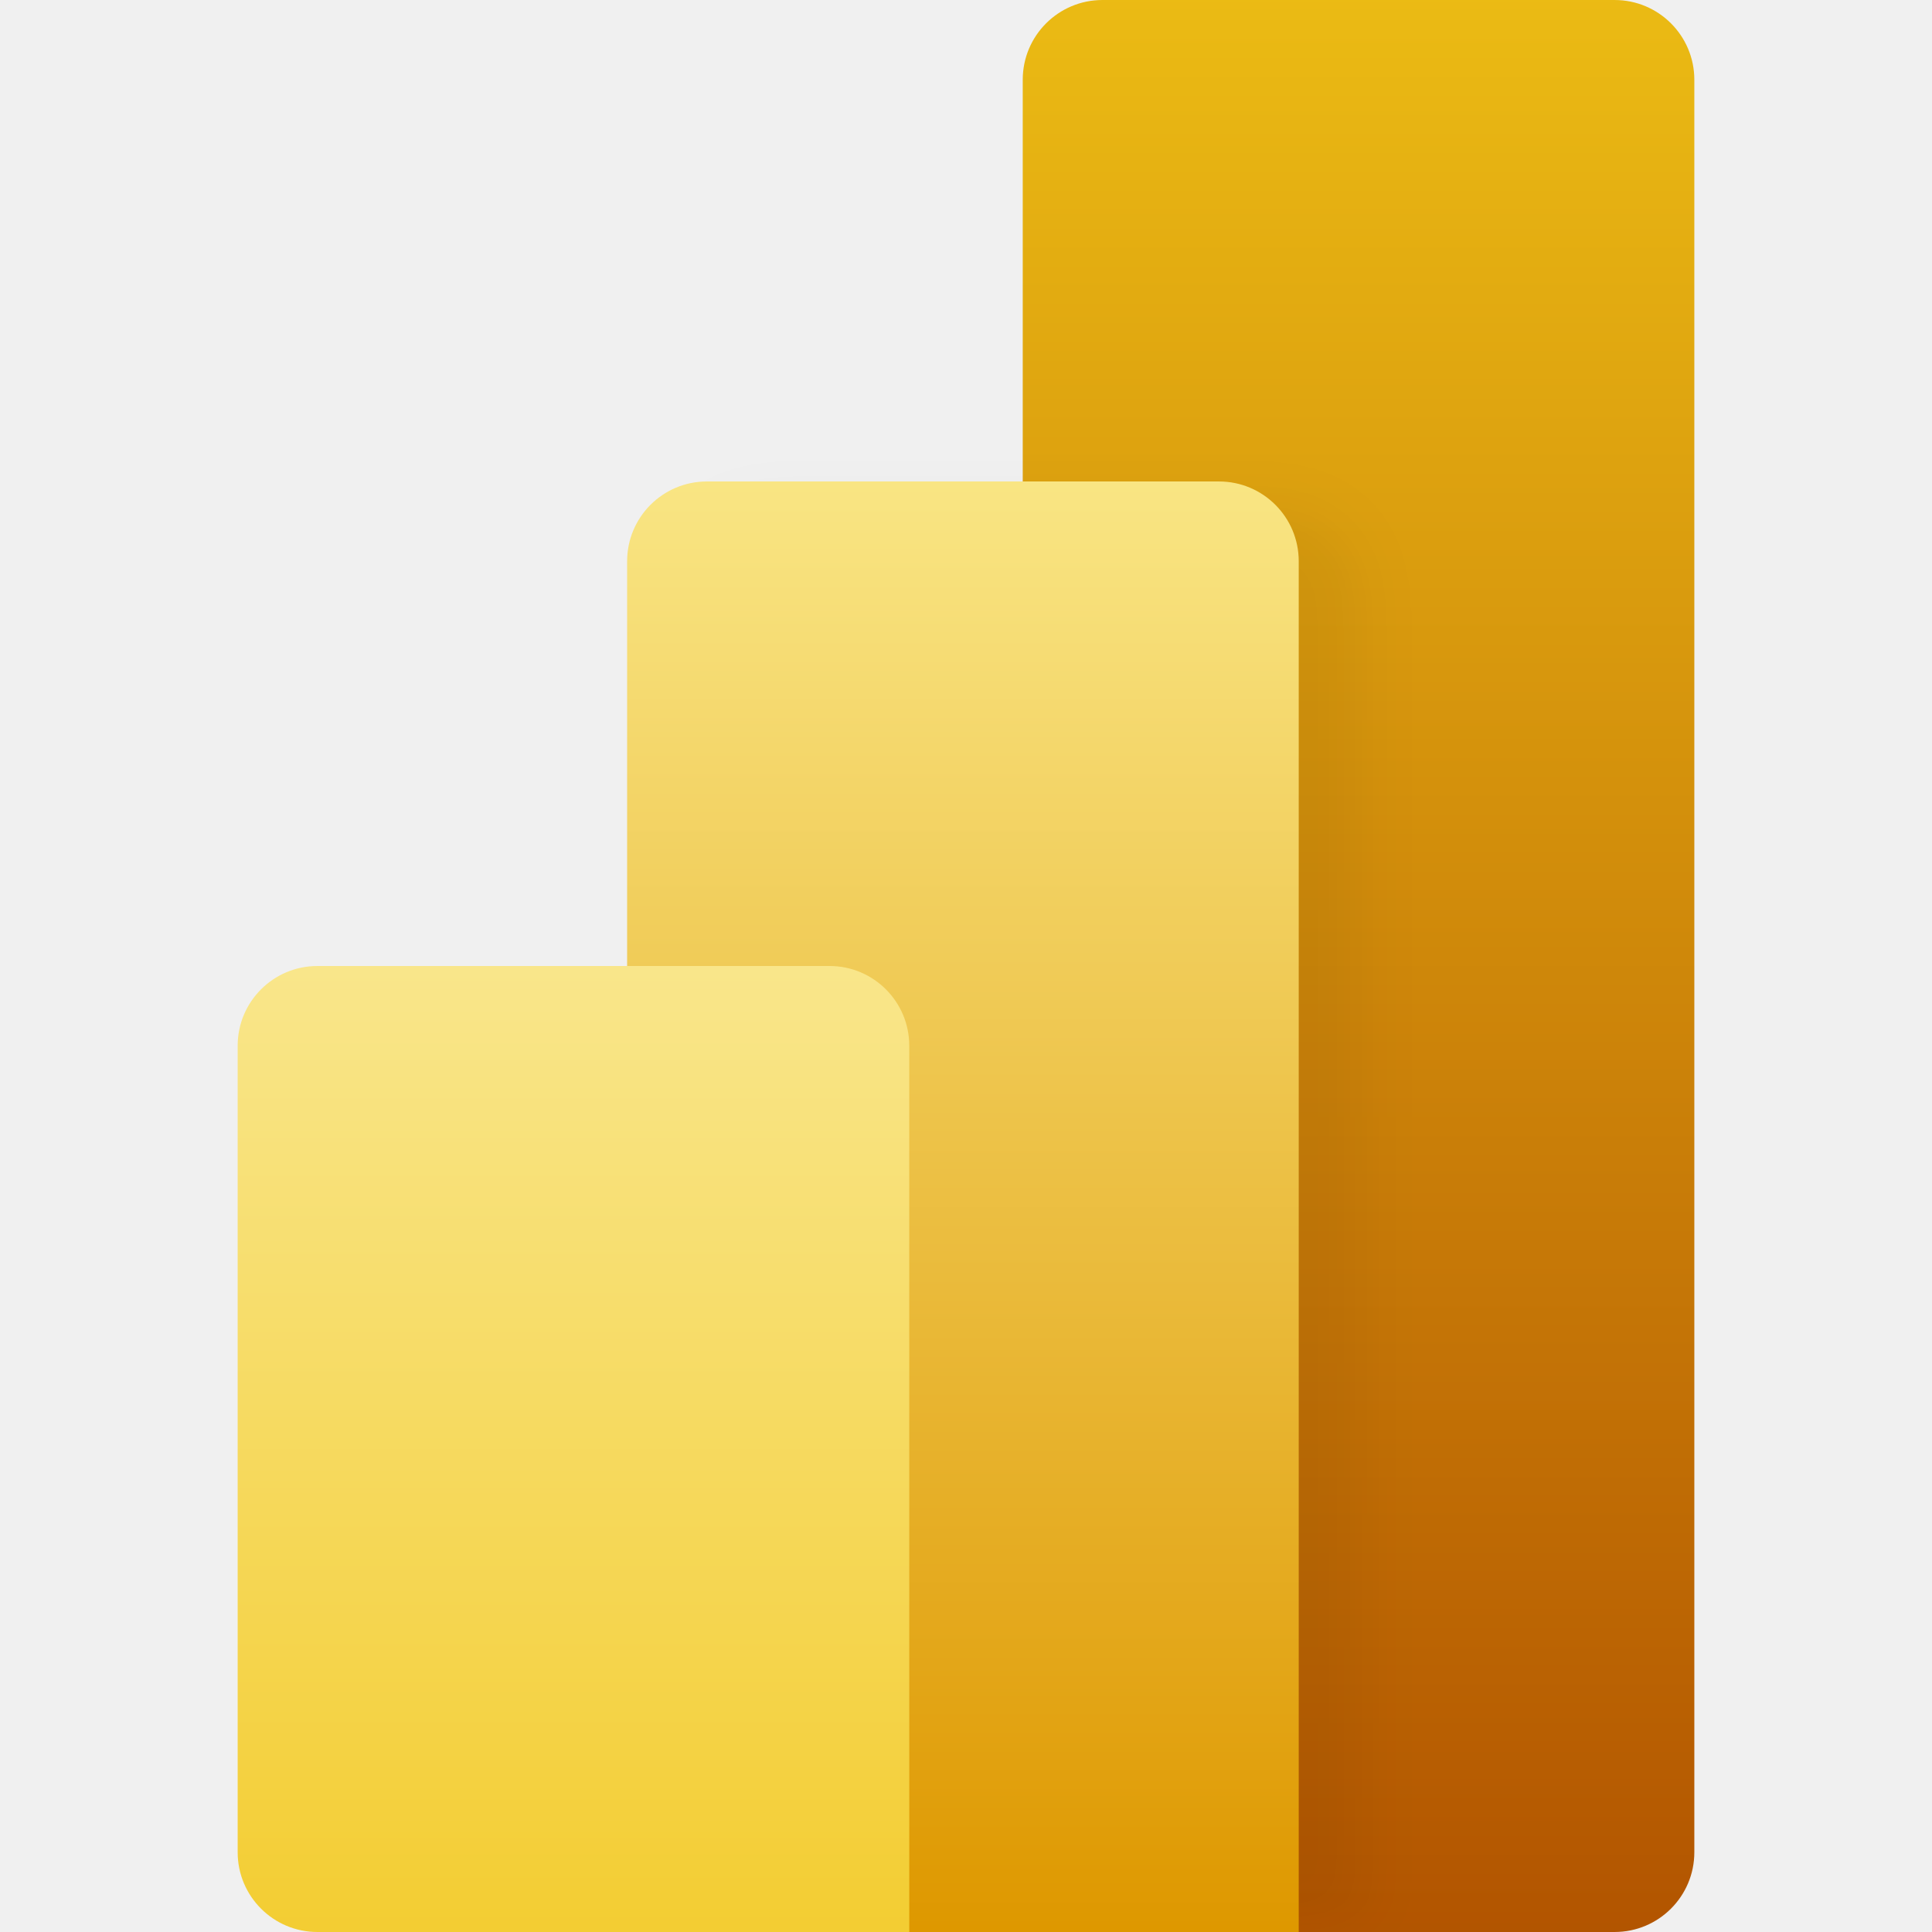
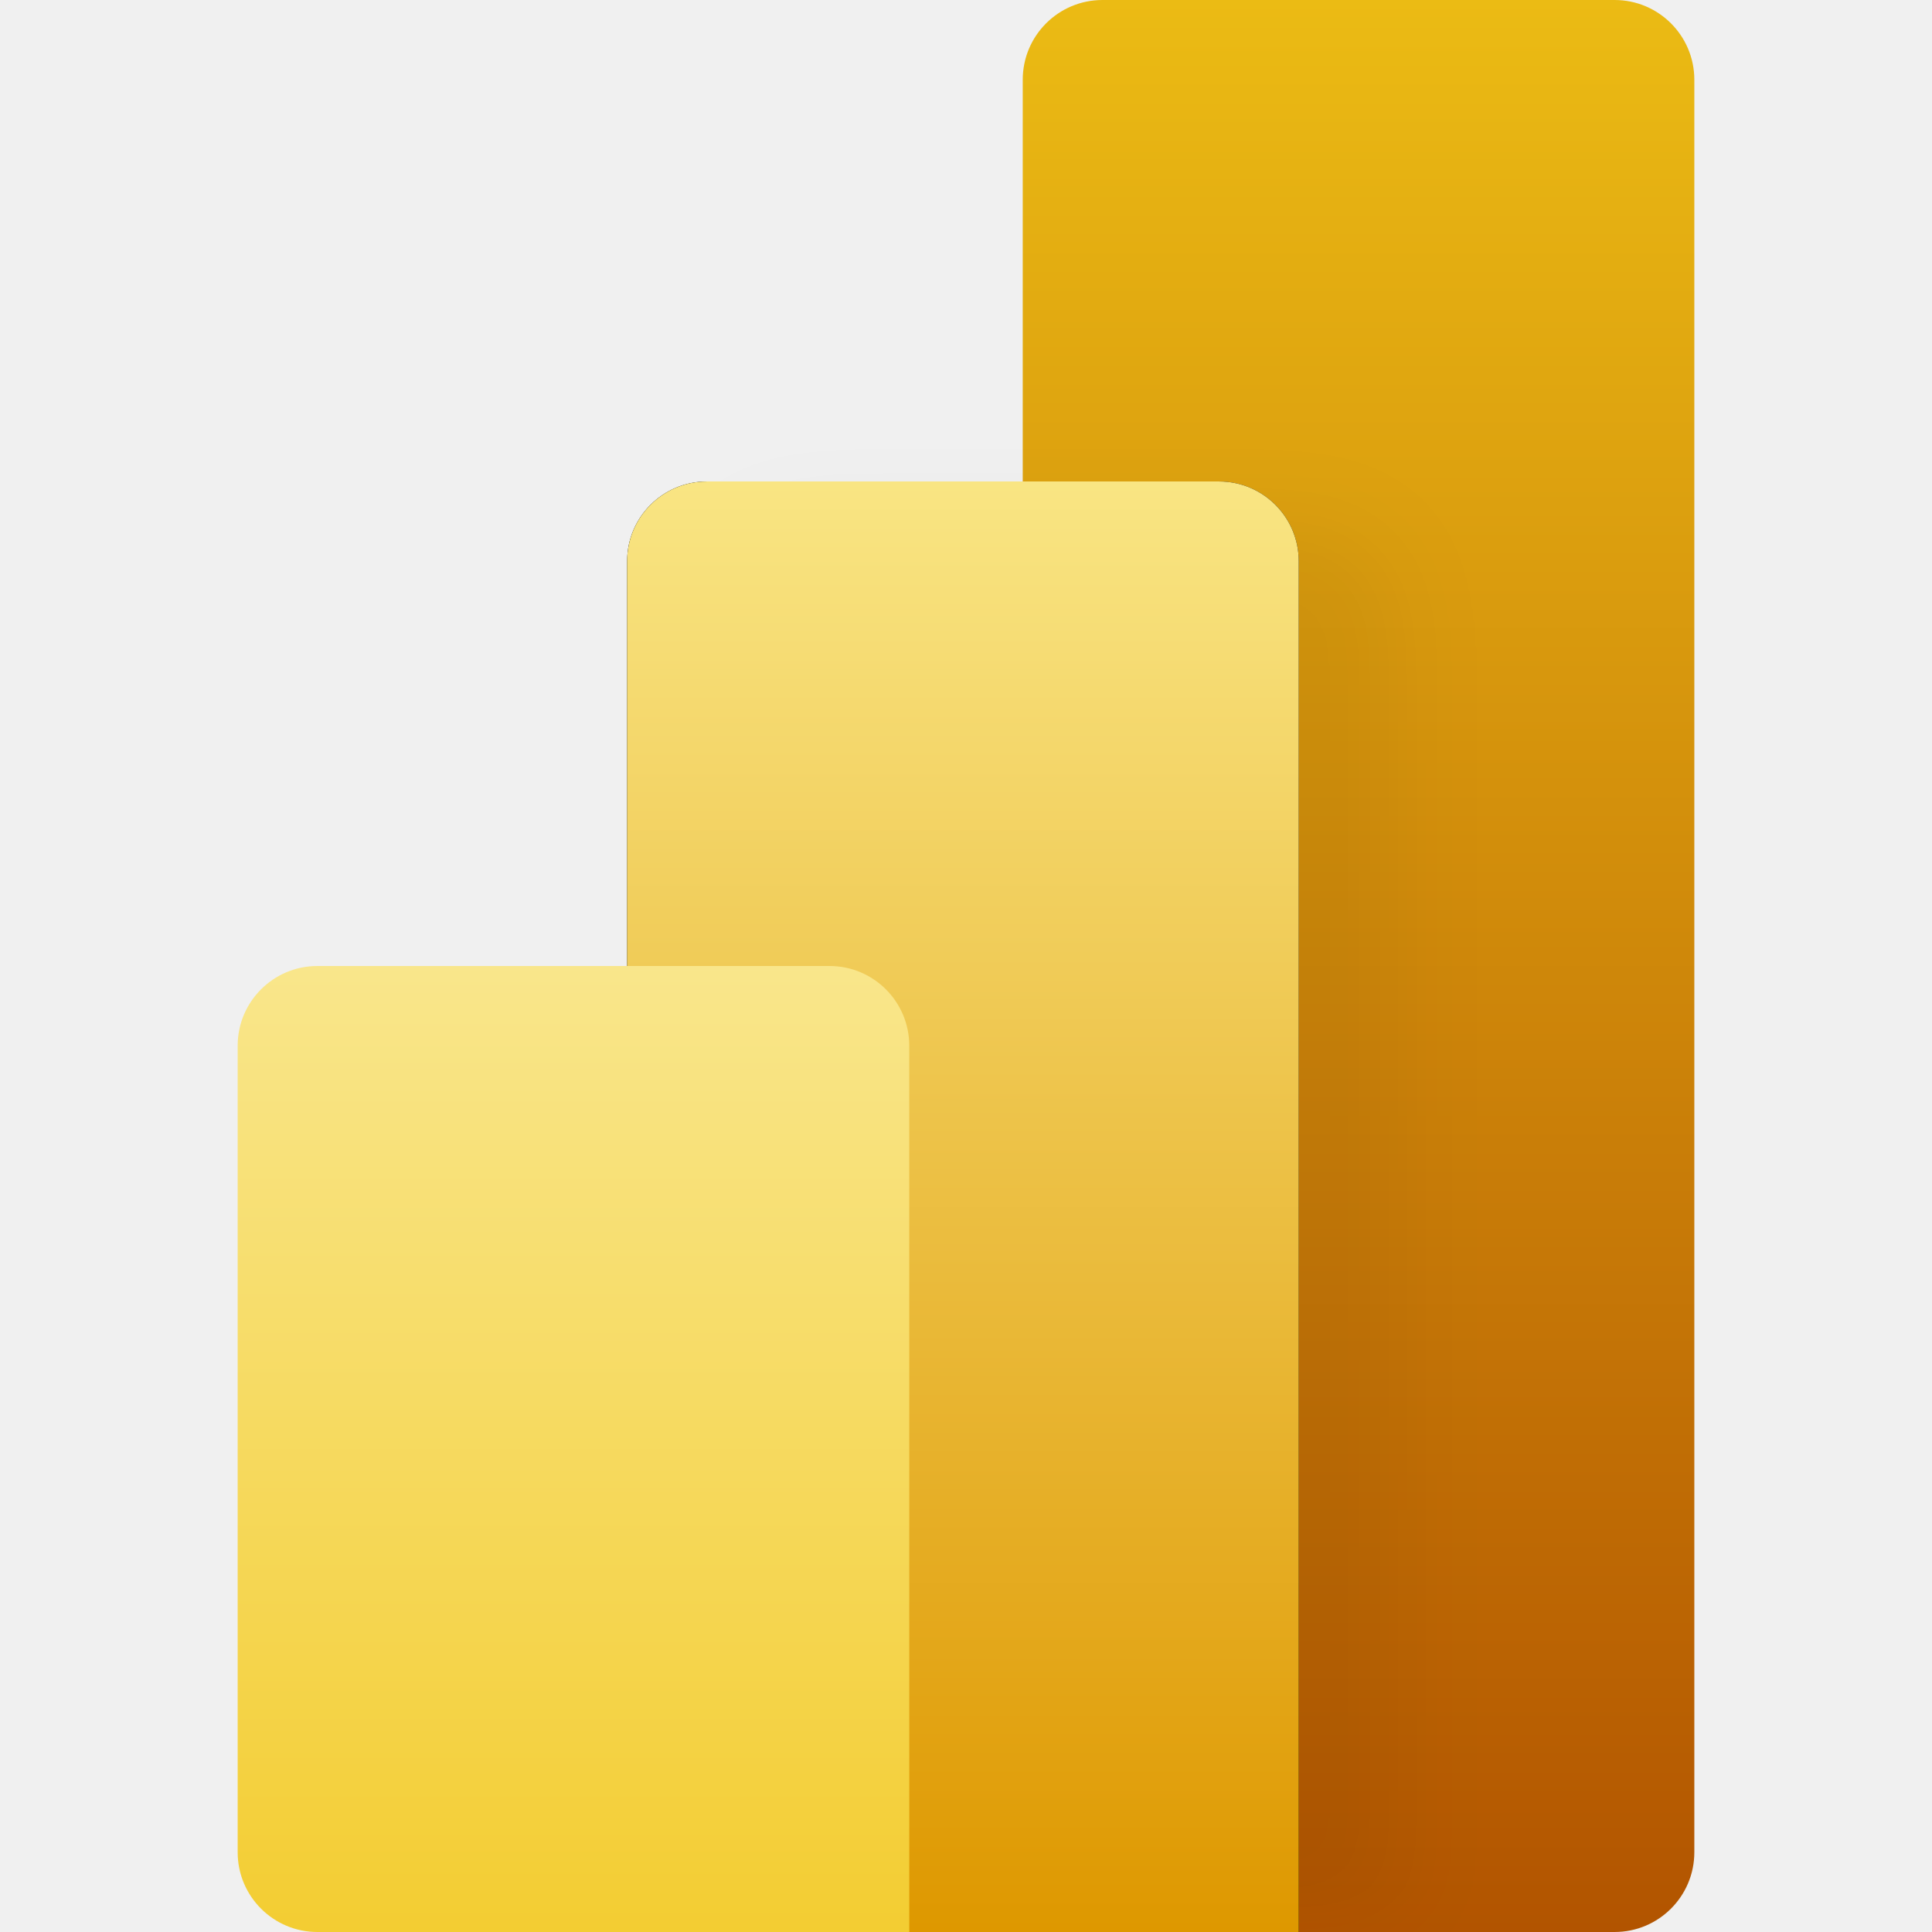
- <svg xmlns="http://www.w3.org/2000/svg" xmlns:xlink="http://www.w3.org/1999/xlink" width="630px" height="630px" viewBox="0 0 630 630" version="1.1">
+ <svg xmlns="http://www.w3.org/2000/svg" width="400" height="400" viewBox="0 0 400 400" fill="none">
+   <g clip-path="url(#clip0_59_78)">
+     <path d="M334.286 0H228.254C219.137 0 211.746 7.391 211.746 16.508V383.492C211.746 392.609 219.137 400 228.254 400H334.286C343.403 400 350.794 392.609 350.794 383.492V16.508C350.794 7.391 343.403 0 334.286 0Z" fill="url(#paint0_linear_59_78)" />
+     <g filter="url(#filter0_d_59_78)">
+       <path d="M268.889 383.492V400H252.381H146.349C137.232 400 129.841 392.609 129.841 383.492V116.191C129.841 107.073 137.232 99.683 146.349 99.683H252.381C261.498 99.683 268.889 107.073 268.889 116.191V383.492Z" fill="black" />
+     </g>
+     <path d="M268.889 383.492V400H252.381H146.349C137.232 400 129.841 392.609 129.841 383.492V116.191C129.841 107.073 137.232 99.683 146.349 99.683H252.381C261.498 99.683 268.889 107.073 268.889 116.191V383.492Z" fill="url(#paint1_linear_59_78)" />
+     <path fill-rule="evenodd" clip-rule="evenodd" d="M188.254 383.492V400H171.746H65.714C56.597 400 49.206 392.609 49.206 383.492V216.508C49.206 207.391 56.597 200 65.714 200H171.746C180.863 200 188.254 207.391 188.254 216.508V383.492Z" fill="url(#paint2_linear_59_78)" />
+   </g>
  <defs>
-     <linearGradient x1="50%" y1="0%" x2="50%" y2="100%" id="linearGradient-1">
-       <stop stop-color="#EBBB14" offset="0%" />
-       <stop stop-color="#B25400" offset="100%" />
+     <filter id="filter0_d_59_78" x="129.841" y="89.683" width="179.048" height="340.317" filterUnits="userSpaceOnUse" color-interpolation-filters="sRGB">
+       <feFlood flood-opacity="0" result="BackgroundImageFix" />
+       <feColorMatrix in="SourceAlpha" type="matrix" values="0 0 0 0 0 0 0 0 0 0 0 0 0 0 0 0 0 0 127 0" result="hardAlpha" />
+       <feOffset dx="20" dy="10" />
+       <feGaussianBlur stdDeviation="10" />
+       <feColorMatrix type="matrix" values="0 0 0 0 0 0 0 0 0 0 0 0 0 0 0 0 0 0 0.053 0" />
+       <feBlend mode="normal" in2="BackgroundImageFix" result="effect1_dropShadow_59_78" />
+       <feBlend mode="normal" in="SourceGraphic" in2="effect1_dropShadow_59_78" result="shape" />
+     </filter>
+     <linearGradient id="paint0_linear_59_78" x1="281.27" y1="0" x2="281.27" y2="400" gradientUnits="userSpaceOnUse">
+       <stop stop-color="#EBBB14" />
+       <stop offset="1" stop-color="#B25400" />
    </linearGradient>
-     <linearGradient x1="50%" y1="0%" x2="50%" y2="100%" id="linearGradient-2">
-       <stop stop-color="#F9E583" offset="0%" />
-       <stop stop-color="#DE9800" offset="100%" />
+     <linearGradient id="paint1_linear_59_78" x1="199.365" y1="99.683" x2="199.365" y2="400" gradientUnits="userSpaceOnUse">
+       <stop stop-color="#F9E583" />
+       <stop offset="1" stop-color="#DE9800" />
    </linearGradient>
-     <path d="M346,604 L346,630 L320,630 L153,630 C138.641,630 127,618.359 127,604 L127,183 C127,168.641 138.641,157 153,157 L320,157 C334.359,157 346,168.641 346,183 L346,604 Z" id="path-3" />
-     <filter x="-9.1%" y="-6.3%" width="136.5%" height="116.9%" filterUnits="objectBoundingBox" id="filter-4">
-       <feOffset dx="20" dy="10" in="SourceAlpha" result="shadowOffsetOuter1" />
-       <feGaussianBlur stdDeviation="10" in="shadowOffsetOuter1" result="shadowBlurOuter1" />
-       <feColorMatrix values="0 0 0 0 0   0 0 0 0 0   0 0 0 0 0  0 0 0 0.053 0" type="matrix" in="shadowBlurOuter1" />
-     </filter>
-     <linearGradient x1="50%" y1="0%" x2="50%" y2="100%" id="linearGradient-5">
-       <stop stop-color="#F9E68B" offset="0%" />
-       <stop stop-color="#F3CD32" offset="100%" />
+     <linearGradient id="paint2_linear_59_78" x1="118.73" y1="200" x2="118.73" y2="400" gradientUnits="userSpaceOnUse">
+       <stop stop-color="#F9E68B" />
+       <stop offset="1" stop-color="#F3CD32" />
    </linearGradient>
+     <clipPath id="clip0_59_78">
+       <rect width="400" height="400" fill="white" />
+     </clipPath>
  </defs>
-   <g id="PBI-Logo" stroke="none" stroke-width="1" fill="none" fill-rule="evenodd">
-     <g id="Group" transform="translate(77.5, 0)">
-       <rect id="Rectangle" fill="url(#linearGradient-1)" x="256" y="0" width="219" height="630" rx="26" />
-       <g id="Combined-Shape">
-         <use fill="black" fill-opacity="1" filter="url(#filter-4)" xlink:href="#path-3" />
-         <use fill="url(#linearGradient-2)" fill-rule="evenodd" xlink:href="#path-3" />
-       </g>
-       <path d="M219,604 L219,630 L193,630 L26,630 C11.641,630 1.75851975e-15,618.359 0,604 L0,341 C-1.75851975e-15,326.641 11.641,315 26,315 L193,315 C207.359,315 219,326.641 219,341 L219,604 Z" id="Combined-Shape" fill="url(#linearGradient-5)" />
-     </g>
-   </g>
</svg>
